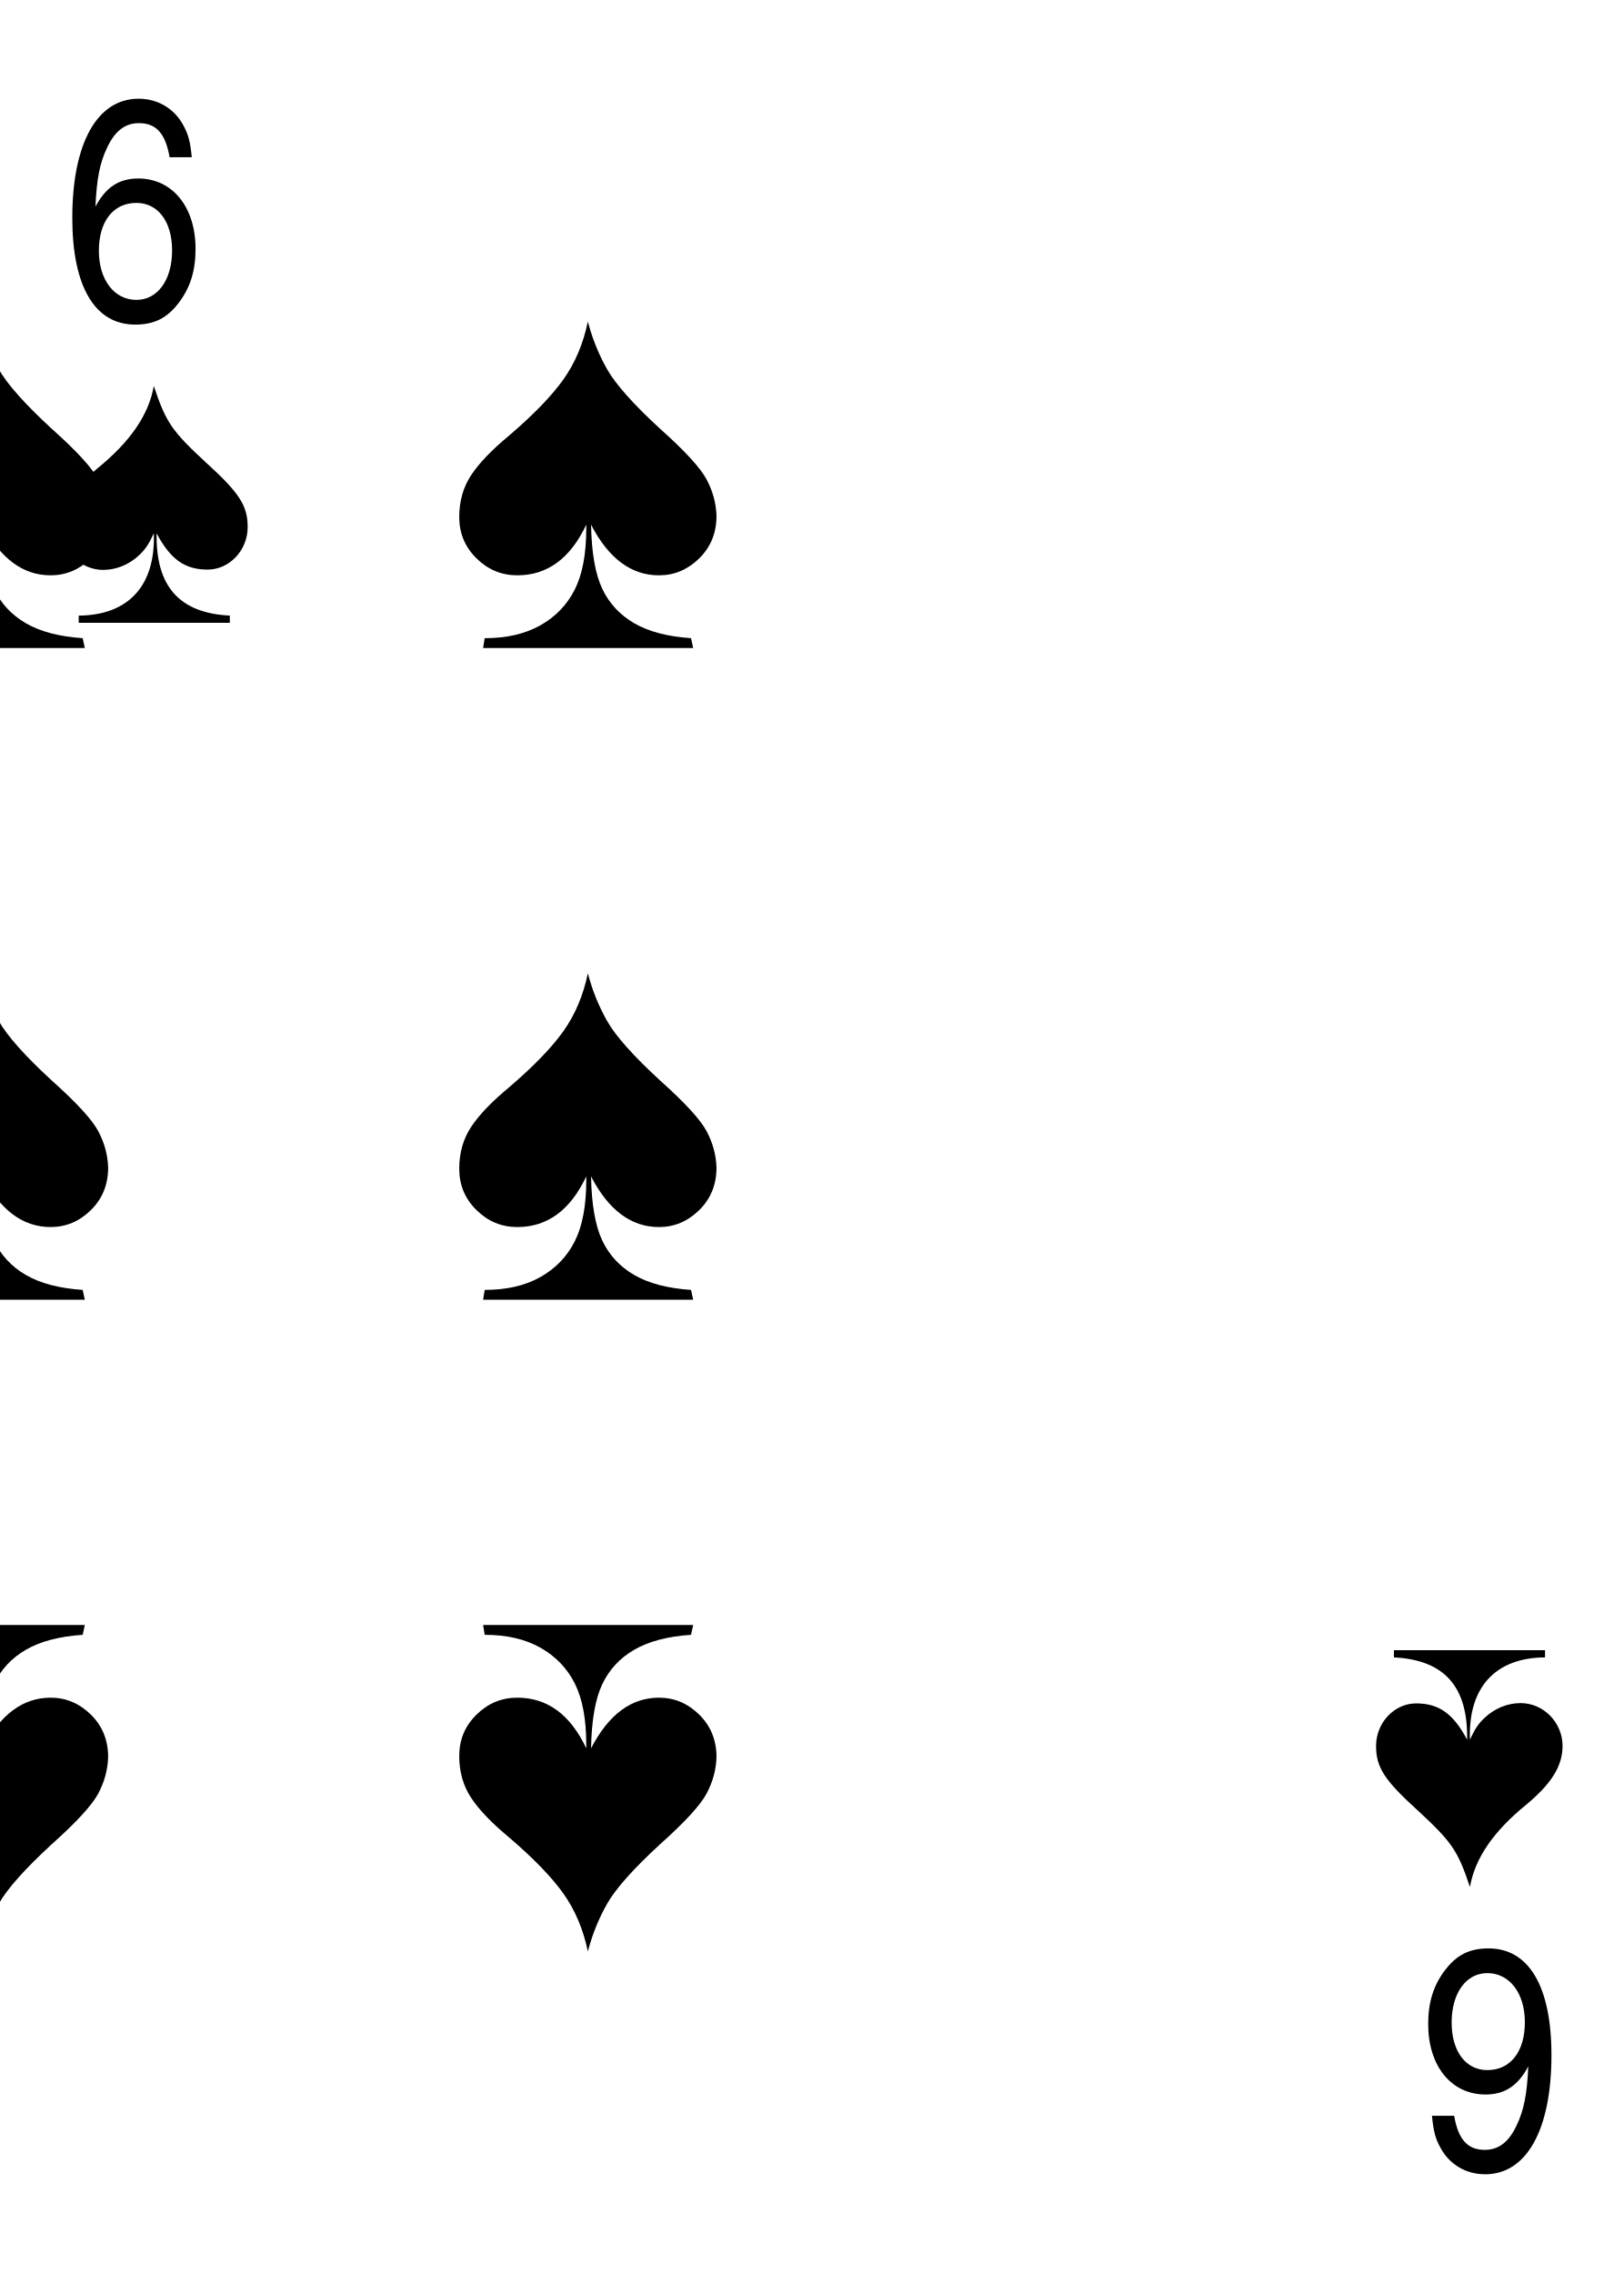
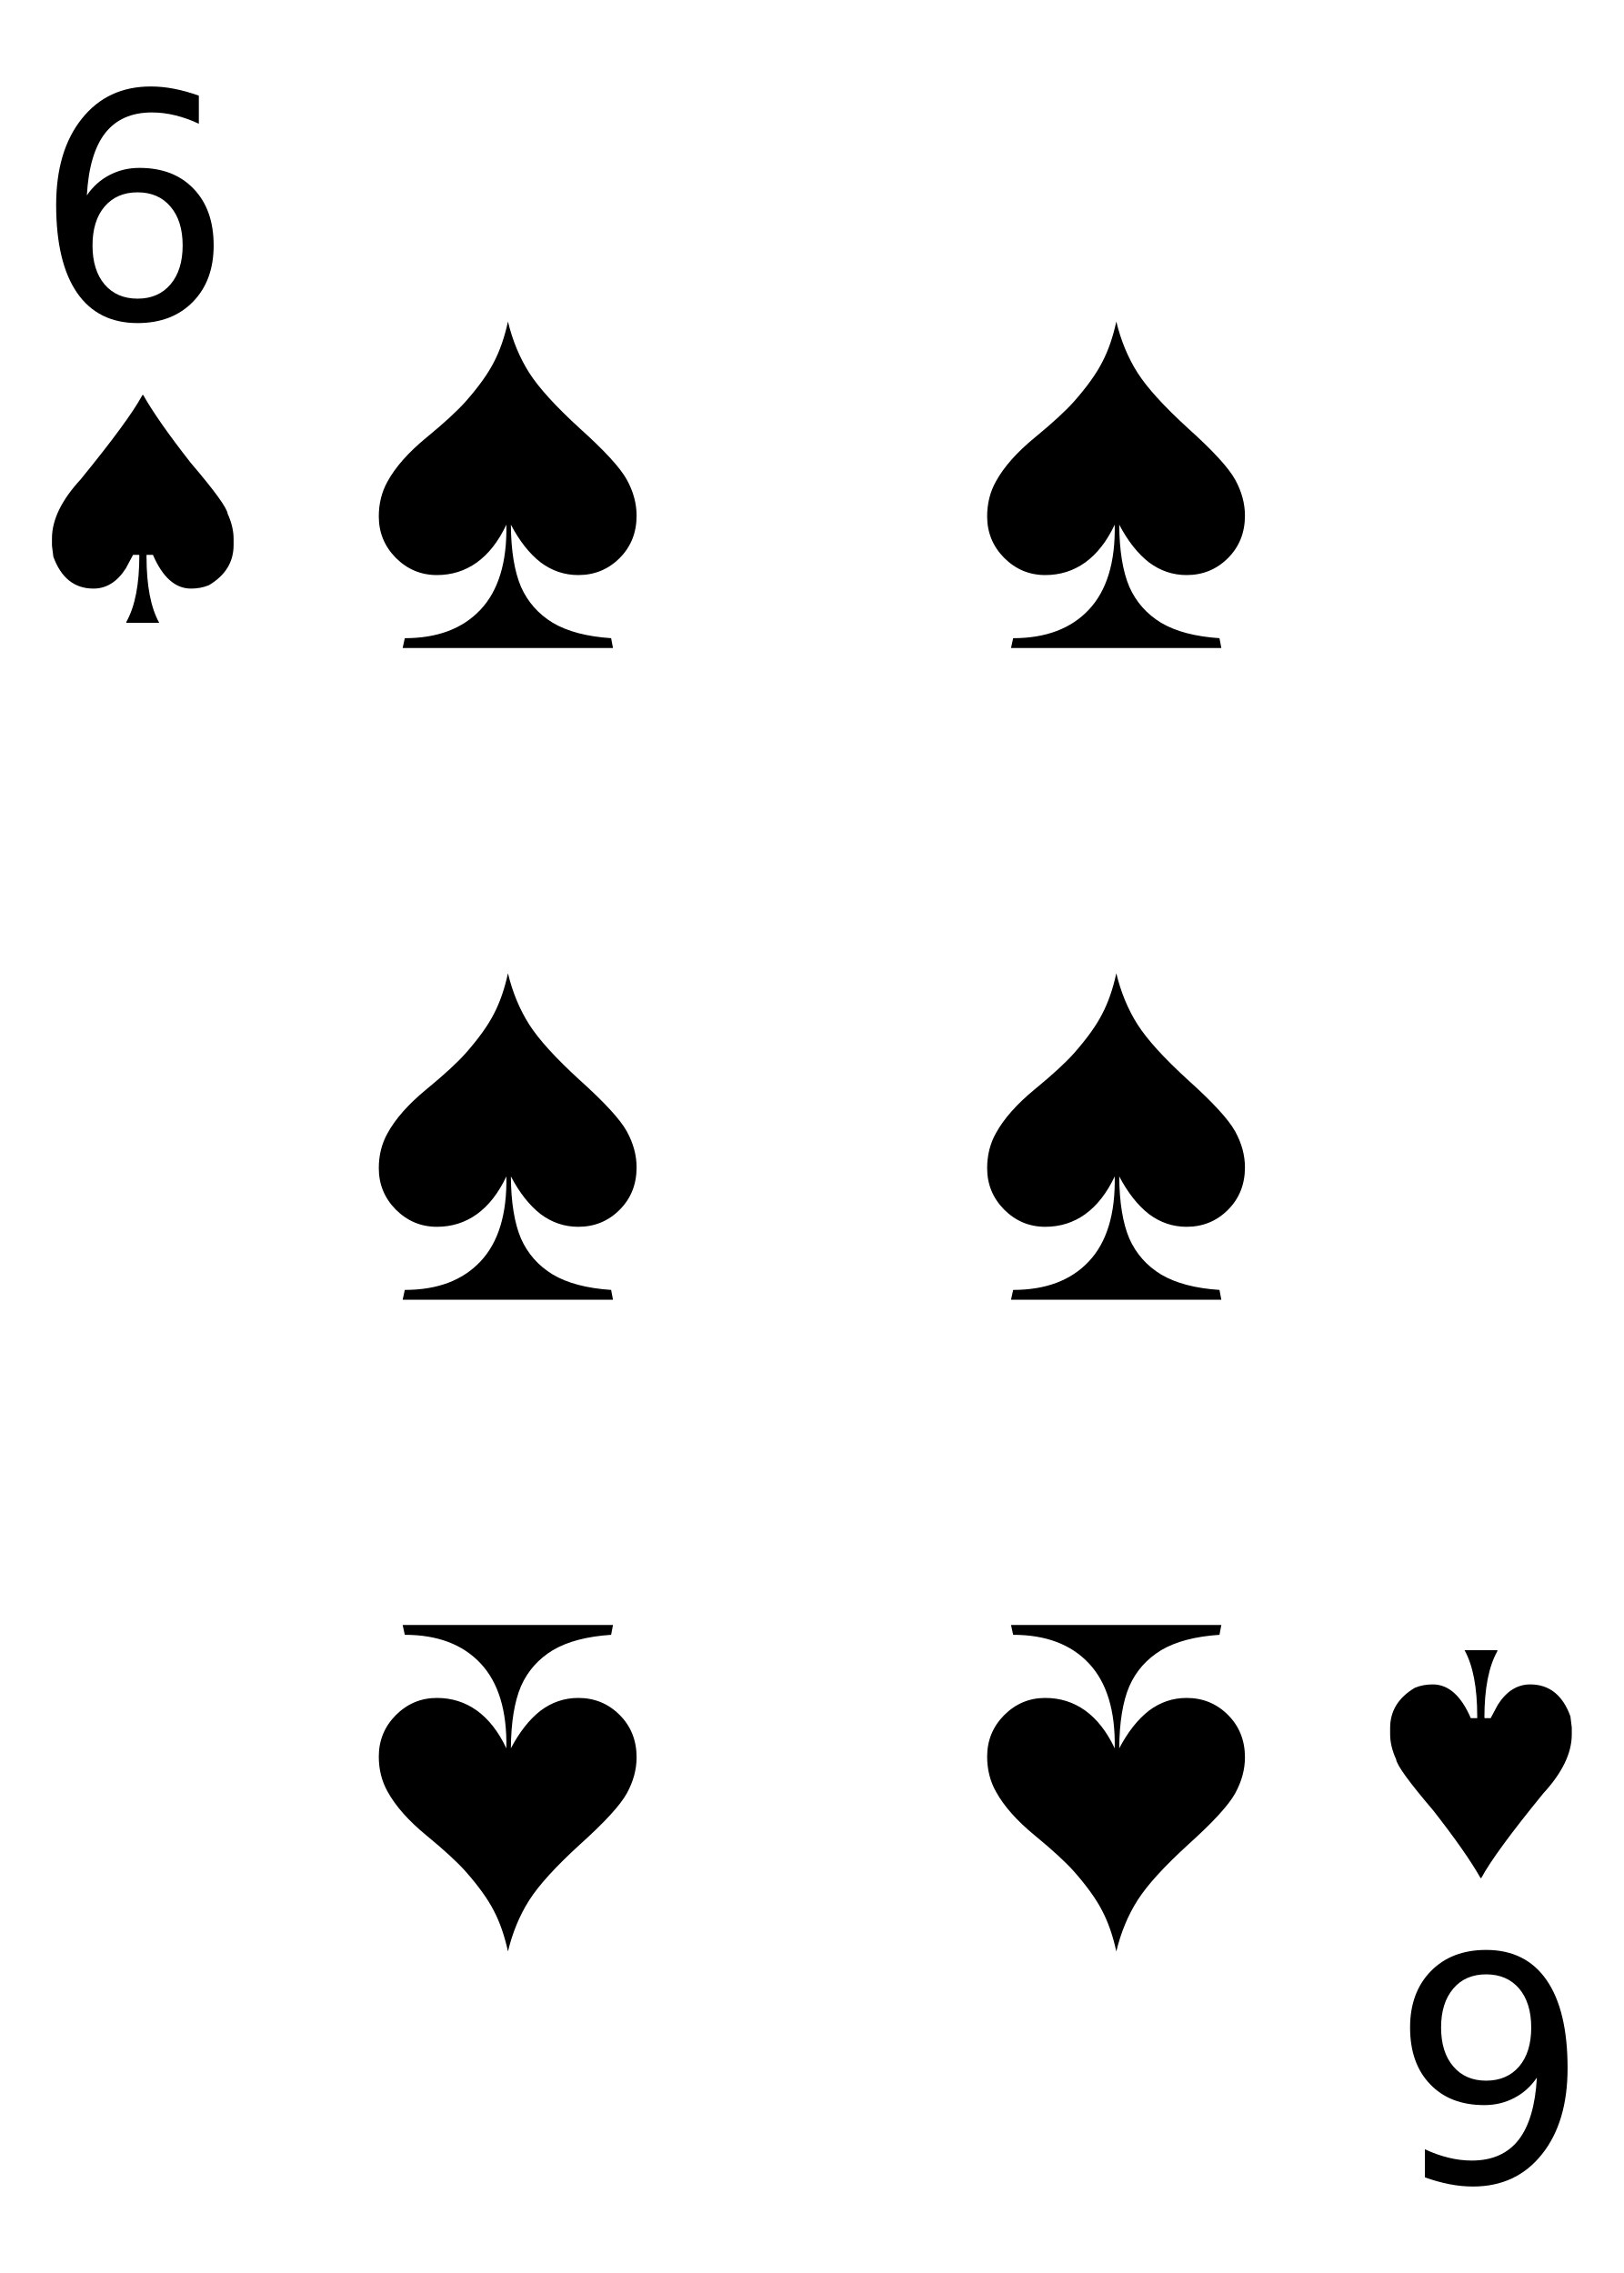
- <svg xmlns="http://www.w3.org/2000/svg" xmlns:xlink="http://www.w3.org/1999/xlink" version="1.0" width="747.347" height="1046.286">
-   <g transform="translate(.204 -12.362)">
-     <g id="a" font-size="144" font-weight="400" text-anchor="middle" font-family="Arial">
-       <text x="58.666" y="158.362" style="text-align:center" transform="translate(2.768 .682)">
-         <tspan x="58.666" y="158.362" style="text-align:center;-inkscape-font-specification:Arial Narrow" font-family="Arial Narrow">6</tspan>
-       </text>
-       <text x="62.779" y="298.362" style="text-align:center" transform="translate(2.768 .682)">
-         <tspan x="62.779" y="298.362" style="text-align:center;-inkscape-font-specification:Arial Narrow" font-family="Arial Narrow">♠</tspan>
-       </text>
-     </g>
-     <use transform="rotate(180 373.47 535.505)" width="747.347" height="1046.286" xlink:href="#a" />
-   </g>
-   <g transform="translate(66.61 -12.362)">
-     <g transform="translate(-140)" id="c">
-       <text x="307.063" y="310.639" id="b" xml:space="preserve" font-size="250" font-style="normal" font-weight="400" fill="#000" fill-opacity="1" stroke="none" stroke-width="1" stroke-linecap="butt" stroke-linejoin="miter" stroke-opacity="1" font-family="Arial">
-         <tspan x="307.063" y="310.639" style="text-align:center" text-anchor="middle">♠</tspan>
-       </text>
-       <use transform="matrix(1 0 0 -1 0 1071.01)" width="747.347" height="1046.286" xlink:href="#b" />
-       <use transform="translate(0 300)" width="747.347" height="1046.286" xlink:href="#b" />
-     </g>
-     <use transform="translate(280)" width="747.347" height="1046.286" xlink:href="#c" />
-   </g>
+ <svg xmlns="http://www.w3.org/2000/svg" version="1.0" width="747.347" height="1046.286" id="svg2">
+   <defs id="defs4" />
+   <path d="m 63.326,88.533 q -9.562,0 -15.188,6.539 -5.555,6.539 -5.555,17.93 0,11.32 5.555,17.93 5.625,6.539 15.188,6.539 9.562,0 15.117,-6.539 5.625,-6.609 5.625,-17.93 0,-11.391 -5.625,-17.93 -5.555,-6.539 -15.117,-6.539 z M 91.521,44.026 v 12.938 q -5.344,-2.531 -10.828,-3.867 -5.414,-1.336 -10.758,-1.336 -14.062,0 -21.516,9.492 -7.383,9.492 -8.438,28.687 4.148,-6.117 10.406,-9.352 6.258,-3.305 13.781,-3.305 15.82,0 24.961,9.633 9.211,9.563 9.211,26.086 0,16.172 -9.562,25.945 -9.562,9.773 -25.453,9.773 -18.211,0 -27.844,-13.922 -9.633,-13.992 -9.633,-40.5 0,-24.891 11.812,-39.656 11.812,-14.836 31.711,-14.836 5.344,0 10.758,1.055 5.484,1.055 11.391,3.164 z" style="font-style:normal;font-variant:normal;font-weight:normal;font-stretch:normal;font-size:144px;font-family:'Arial Narrow';-inkscape-font-specification:'Arial Narrow';text-align:center;text-anchor:middle;fill:#000000;fill-opacity:1;stroke:none;stroke-width:1px;stroke-linecap:butt;stroke-linejoin:miter;stroke-opacity:1" id="path844" />
+   <path d="m 65.892,181.776 q 6.609,11.742 21.797,31.148 16.664,19.547 17.086,23.555 2.742,5.977 2.742,11.602 v 2.812 q 0,11.742 -11.391,18.492 -3.727,1.547 -8.227,1.547 -10.828,0 -17.508,-15.539 h -2.953 v 0.844 q 0,19.898 5.836,30.445 H 58.158 V 286.26 q 5.977,-10.617 5.977,-30.656 l -0.211,-0.211 h -2.672 l -3.305,6.188 q -5.977,9.352 -14.906,9.352 -13.148,0 -18.492,-14.695 l -0.633,-5.133 v -3.234 q 0,-12.867 13.148,-27.141 22.148,-27.141 28.406,-38.742 l 0.211,-0.211 z" style="font-style:normal;font-variant:normal;font-weight:normal;font-stretch:normal;font-size:144px;font-family:'Arial Narrow';-inkscape-font-specification:'Arial Narrow';text-align:center;text-anchor:middle;fill:#000000;fill-opacity:1;stroke:none;stroke-width:1px;stroke-linecap:butt;stroke-linejoin:miter;stroke-opacity:1" id="path847" />
+   <path id="path889" style="font-style:normal;font-variant:normal;font-weight:normal;font-stretch:normal;font-size:144px;font-family:'Arial Narrow';-inkscape-font-specification:'Arial Narrow';text-align:center;text-anchor:middle;fill:#000000;fill-opacity:1;stroke:none;stroke-width:1px;stroke-linecap:butt;stroke-linejoin:miter;stroke-opacity:1" d="m 684.021,957.752 q 9.562,0 15.188,-6.539 5.555,-6.539 5.555,-17.93 0,-11.32 -5.555,-17.93 -5.625,-6.539 -15.188,-6.539 -9.562,0 -15.117,6.539 -5.625,6.609 -5.625,17.93 0,11.391 5.625,17.93 5.555,6.539 15.117,6.539 z m -28.195,44.508 v -12.937 q 5.344,2.531 10.828,3.867 5.414,1.336 10.758,1.336 14.062,0 21.516,-9.492 7.383,-9.492 8.438,-28.688 -4.148,6.117 -10.406,9.352 -6.258,3.305 -13.781,3.305 -15.82,0 -24.961,-9.633 -9.211,-9.562 -9.211,-26.086 0,-16.172 9.562,-25.945 9.562,-9.773 25.453,-9.773 18.211,0 27.844,13.922 9.633,13.992 9.633,40.5 0,24.891 -11.812,39.656 -11.812,14.836 -31.711,14.836 -5.344,0 -10.758,-1.055 -5.484,-1.055 -11.391,-3.164 z" />
+   <path id="path893" style="font-style:normal;font-variant:normal;font-weight:normal;font-stretch:normal;font-size:144px;font-family:'Arial Narrow';-inkscape-font-specification:'Arial Narrow';text-align:center;text-anchor:middle;fill:#000000;fill-opacity:1;stroke:none;stroke-width:1px;stroke-linecap:butt;stroke-linejoin:miter;stroke-opacity:1" d="m 681.455,864.51 q -6.609,-11.742 -21.797,-31.148 -16.664,-19.547 -17.086,-23.555 -2.742,-5.977 -2.742,-11.602 v -2.812 q 0,-11.742 11.391,-18.492 3.727,-1.547 8.227,-1.547 10.828,0 17.508,15.539 h 2.953 v -0.844 q 0,-19.898 -5.836,-30.445 h 15.117 v 0.422 q -5.977,10.617 -5.977,30.656 l 0.211,0.211 h 2.672 l 3.305,-6.188 q 5.977,-9.352 14.906,-9.352 13.148,0 18.492,14.695 l 0.633,5.133 v 3.234 q 0,12.867 -13.148,27.141 -22.148,27.141 -28.406,38.742 l -0.211,0.211 z" />
+   <path d="m 233.796,148.009 q 3.174,13.184 9.766,23.56 6.592,10.376 23.438,25.757 16.968,15.259 21.484,23.438 4.517,8.179 4.517,16.602 0,11.719 -7.812,19.531 -7.812,7.812 -19.043,7.812 -9.521,0 -17.334,-5.859 -7.69,-5.981 -13.672,-17.334 0.122,17.944 4.639,28.564 4.639,10.498 14.648,16.602 10.132,5.981 26.855,7.08 l 0.854,4.517 h -96.802 l 0.977,-4.517 q 22.461,0 34.79,-13.062 12.451,-13.184 11.963,-39.185 -5.493,11.597 -13.672,17.456 -8.057,5.737 -18.311,5.737 -10.986,0 -18.921,-7.935 -7.812,-7.935 -7.812,-19.043 0,-8.911 4.028,-16.113 5.493,-10.01 17.822,-20.142 12.329,-10.132 18.188,-16.724 8.911,-10.132 12.939,-18.066 4.15,-7.935 6.47,-18.677 z" style="font-style:normal;font-weight:normal;font-size:250px;font-family:Arial;text-align:center;text-anchor:middle;fill:#000000;fill-opacity:1;stroke:none;stroke-width:1px;stroke-linecap:butt;stroke-linejoin:miter;stroke-opacity:1" id="path850" />
+   <path id="path907" style="font-style:normal;font-weight:normal;font-size:250px;font-family:Arial;text-align:center;text-anchor:middle;fill:#000000;fill-opacity:1;stroke:none;stroke-width:1px;stroke-linecap:butt;stroke-linejoin:miter;stroke-opacity:1" d="m 233.796,898.277 q 3.174,-13.184 9.766,-23.56 6.592,-10.376 23.438,-25.757 16.968,-15.259 21.484,-23.438 4.517,-8.179 4.517,-16.602 0,-11.719 -7.812,-19.531 -7.812,-7.812 -19.043,-7.812 -9.521,0 -17.334,5.859 -7.69,5.981 -13.672,17.334 0.122,-17.944 4.639,-28.564 4.639,-10.498 14.648,-16.602 10.132,-5.981 26.855,-7.08 l 0.854,-4.517 h -96.802 l 0.977,4.517 q 22.461,0 34.79,13.062 12.451,13.184 11.963,39.185 -5.493,-11.597 -13.672,-17.456 -8.057,-5.737 -18.311,-5.737 -10.986,0 -18.921,7.935 -7.812,7.935 -7.812,19.043 0,8.911 4.028,16.113 5.493,10.01 17.822,20.142 12.329,10.132 18.188,16.724 8.911,10.132 12.939,18.066 4.15,7.935 6.47,18.677 z" />
+   <path id="path911" style="font-style:normal;font-weight:normal;font-size:250px;font-family:Arial;text-align:center;text-anchor:middle;fill:#000000;fill-opacity:1;stroke:none;stroke-width:1px;stroke-linecap:butt;stroke-linejoin:miter;stroke-opacity:1" d="m 233.796,448.009 q 3.174,13.184 9.766,23.56 6.592,10.376 23.438,25.757 16.968,15.259 21.484,23.438 4.517,8.179 4.517,16.602 0,11.719 -7.812,19.531 -7.812,7.812 -19.043,7.812 -9.521,0 -17.334,-5.859 -7.69,-5.981 -13.672,-17.334 0.122,17.944 4.639,28.564 4.639,10.498 14.648,16.602 10.132,5.981 26.855,7.08 l 0.854,4.517 h -96.802 l 0.977,-4.517 q 22.461,0 34.79,-13.062 12.451,-13.184 11.963,-39.185 -5.493,11.597 -13.672,17.456 -8.057,5.737 -18.311,5.737 -10.986,0 -18.921,-7.935 -7.812,-7.935 -7.812,-19.043 0,-8.911 4.028,-16.113 5.493,-10.01 17.822,-20.142 12.329,-10.132 18.188,-16.724 8.911,-10.132 12.939,-18.066 4.15,-7.935 6.47,-18.677 z" />
+   <path id="path879" style="font-style:normal;font-weight:normal;font-size:250px;font-family:Arial;text-align:center;text-anchor:middle;fill:#000000;fill-opacity:1;stroke:none;stroke-width:1px;stroke-linecap:butt;stroke-linejoin:miter;stroke-opacity:1" d="m 513.796,148.009 q 3.174,13.184 9.766,23.56 6.592,10.376 23.438,25.757 16.968,15.259 21.484,23.438 4.517,8.179 4.517,16.602 0,11.719 -7.812,19.531 -7.812,7.812 -19.043,7.812 -9.521,0 -17.334,-5.859 -7.69,-5.981 -13.672,-17.334 0.122,17.944 4.639,28.564 4.639,10.498 14.648,16.602 10.132,5.981 26.855,7.08 l 0.854,4.517 h -96.802 l 0.977,-4.517 q 22.461,0 34.79,-13.062 12.451,-13.184 11.963,-39.185 -5.493,11.597 -13.672,17.456 -8.057,5.737 -18.311,5.737 -10.986,0 -18.921,-7.935 -7.812,-7.935 -7.812,-19.043 0,-8.911 4.028,-16.113 5.493,-10.01 17.822,-20.142 12.329,-10.132 18.188,-16.724 8.911,-10.132 12.939,-18.066 4.15,-7.935 6.47,-18.677 z" />
+   <path d="m 513.796,898.277 q 3.174,-13.184 9.766,-23.56 6.592,-10.376 23.438,-25.757 16.968,-15.259 21.484,-23.438 4.517,-8.179 4.517,-16.602 0,-11.719 -7.812,-19.531 -7.812,-7.812 -19.043,-7.812 -9.521,0 -17.334,5.859 -7.69,5.981 -13.672,17.334 0.122,-17.944 4.639,-28.564 4.639,-10.498 14.648,-16.602 10.132,-5.981 26.855,-7.08 l 0.854,-4.517 h -96.802 l 0.977,4.517 q 22.461,0 34.79,13.062 12.451,13.184 11.963,39.185 -5.493,-11.597 -13.672,-17.456 -8.057,-5.737 -18.311,-5.737 -10.986,0 -18.921,7.935 -7.812,7.935 -7.812,19.043 0,8.911 4.028,16.113 5.493,10.01 17.822,20.142 12.329,10.132 18.188,16.724 8.911,10.132 12.939,18.066 4.15,7.935 6.47,18.677 z" style="font-style:normal;font-weight:normal;font-size:250px;font-family:Arial;text-align:center;text-anchor:middle;fill:#000000;fill-opacity:1;stroke:none;stroke-width:1px;stroke-linecap:butt;stroke-linejoin:miter;stroke-opacity:1" id="path915" />
+   <path d="m 513.796,448.009 q 3.174,13.184 9.766,23.56 6.592,10.376 23.438,25.757 16.968,15.259 21.484,23.438 4.517,8.179 4.517,16.602 0,11.719 -7.812,19.531 -7.812,7.812 -19.043,7.812 -9.521,0 -17.334,-5.859 -7.69,-5.981 -13.672,-17.334 0.122,17.944 4.639,28.564 4.639,10.498 14.648,16.602 10.132,5.981 26.855,7.08 l 0.854,4.517 h -96.802 l 0.977,-4.517 q 22.461,0 34.79,-13.062 12.451,-13.184 11.963,-39.185 -5.493,11.597 -13.672,17.456 -8.057,5.737 -18.311,5.737 -10.986,0 -18.921,-7.935 -7.812,-7.935 -7.812,-19.043 0,-8.911 4.028,-16.113 5.493,-10.01 17.822,-20.142 12.329,-10.132 18.188,-16.724 8.911,-10.132 12.939,-18.066 4.15,-7.935 6.47,-18.677 z" style="font-style:normal;font-weight:normal;font-size:250px;font-family:Arial;text-align:center;text-anchor:middle;fill:#000000;fill-opacity:1;stroke:none;stroke-width:1px;stroke-linecap:butt;stroke-linejoin:miter;stroke-opacity:1" id="path919" />
</svg>
